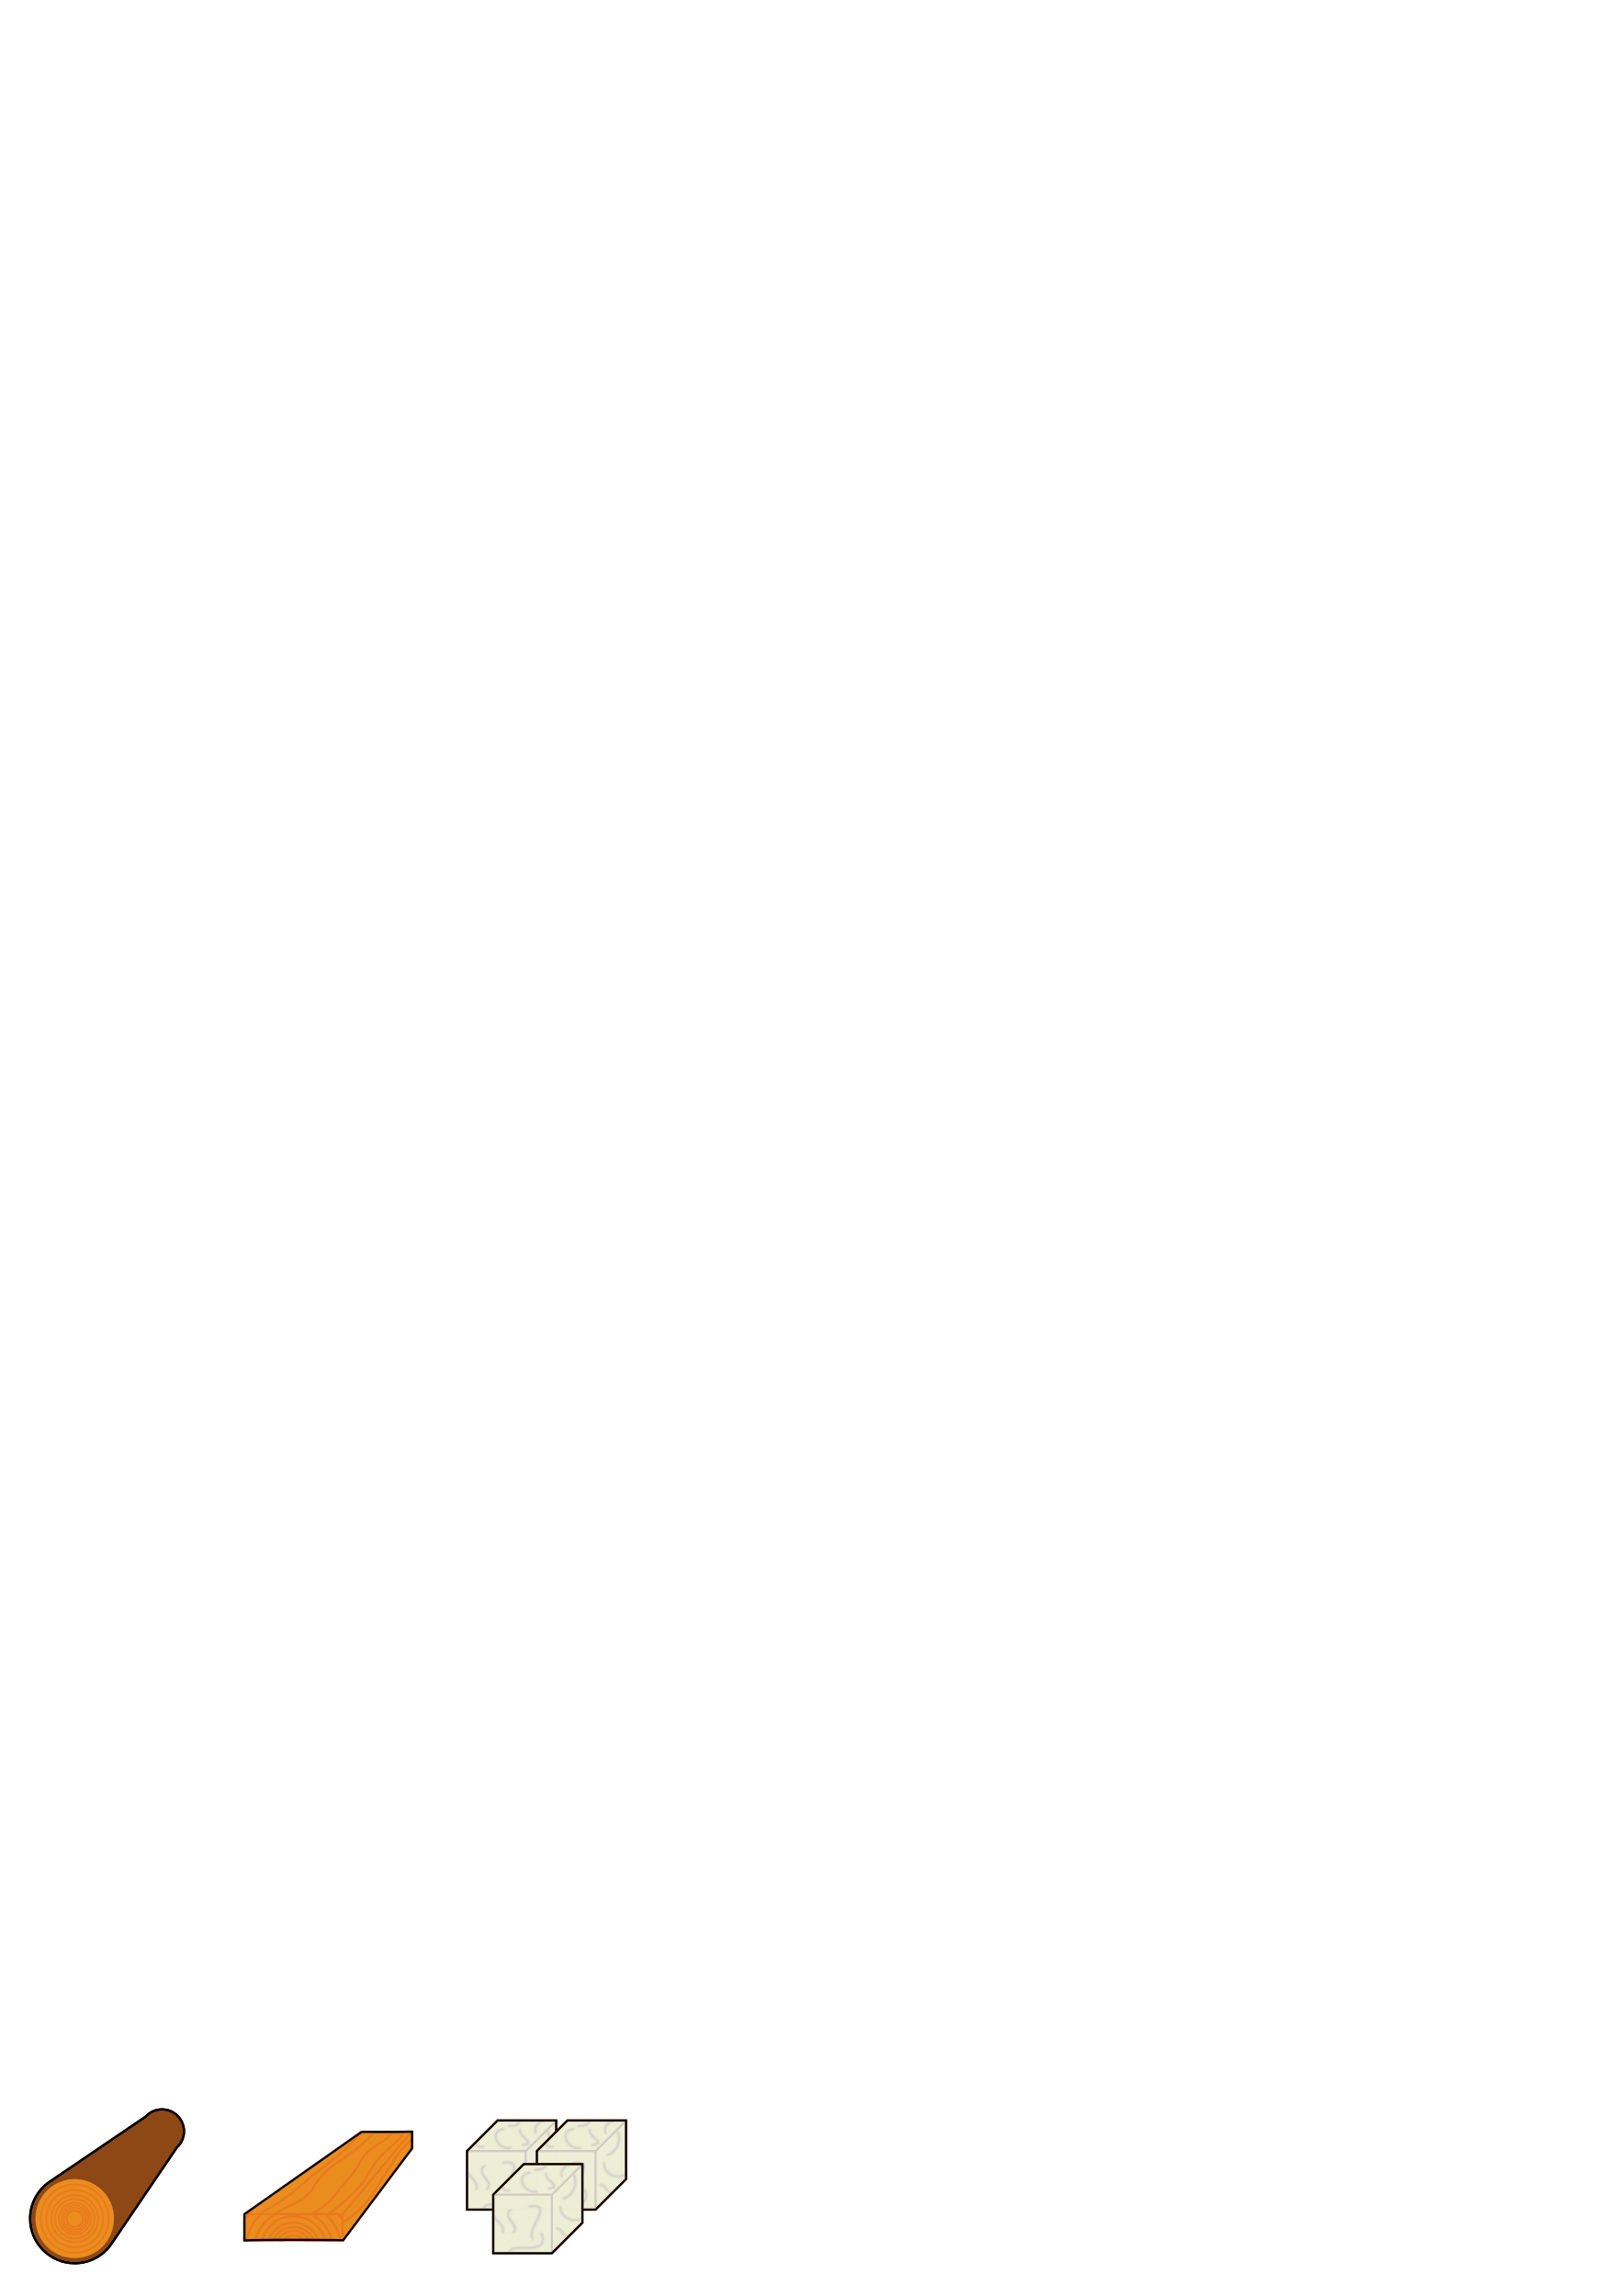
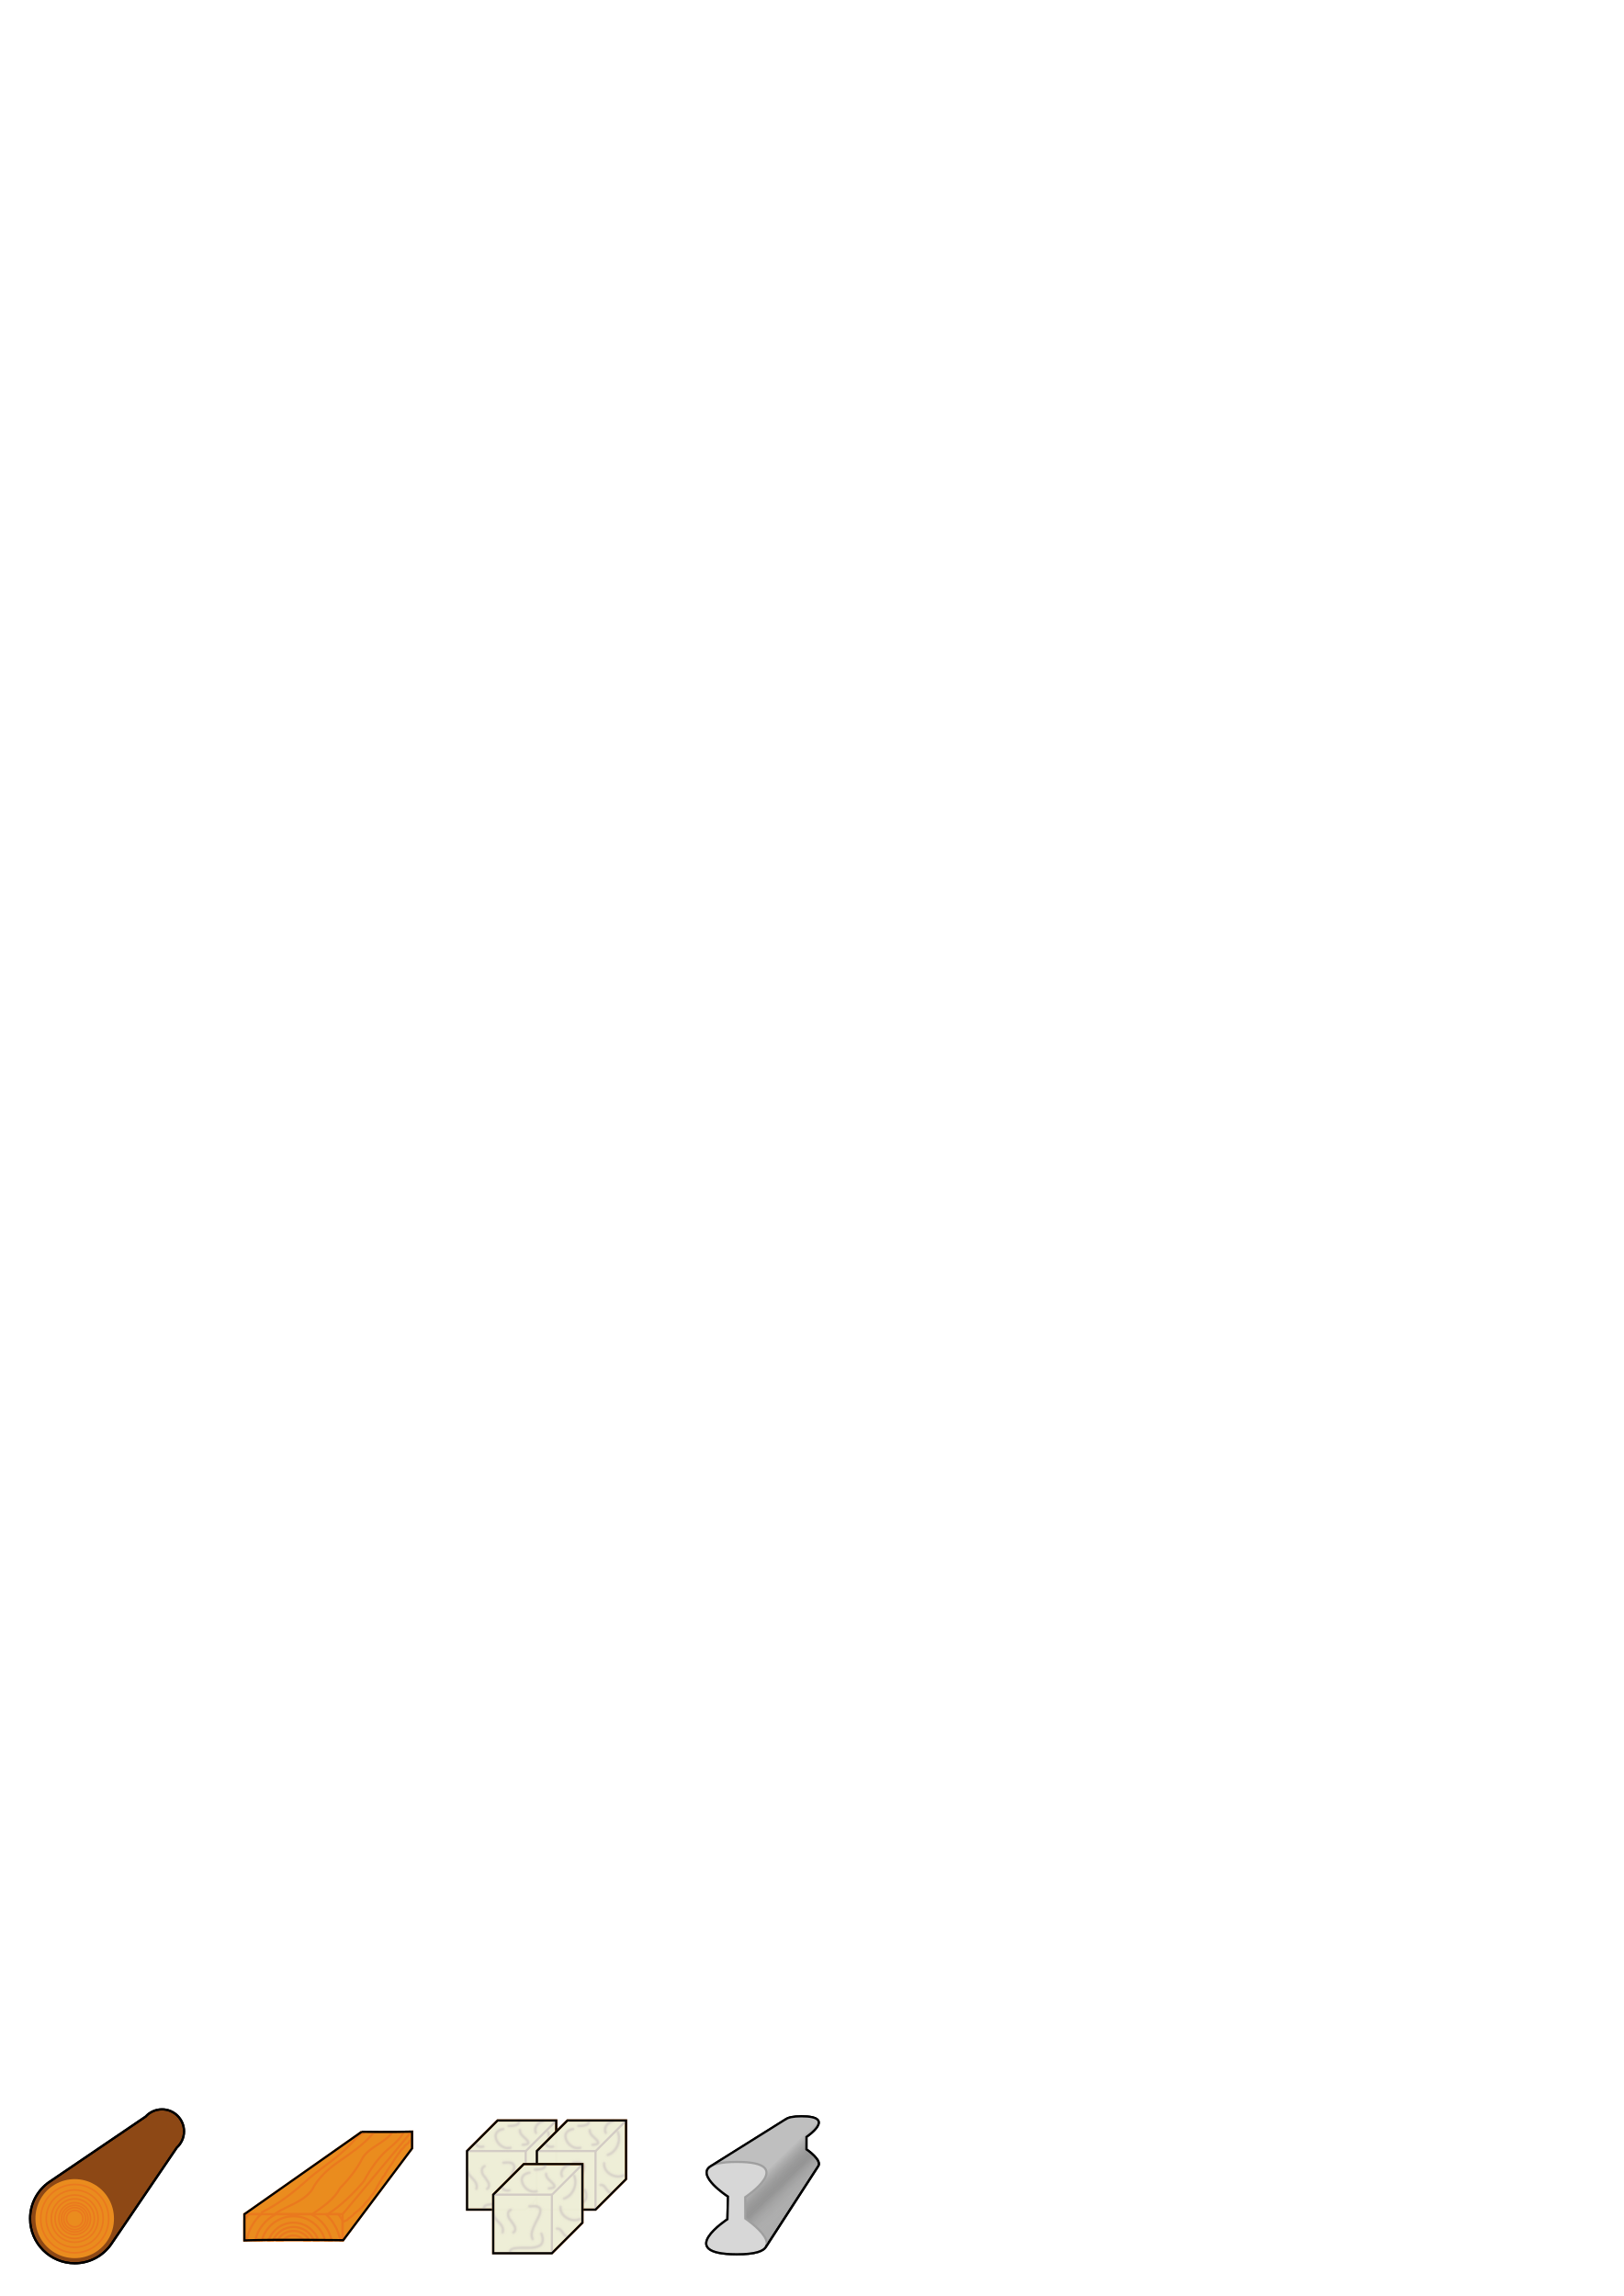
<svg xmlns="http://www.w3.org/2000/svg" xmlns:xlink="http://www.w3.org/1999/xlink" width="744.094" height="1052.362" id="svg3108" version="1.1">
  <defs id="defs3110">
-     <linearGradient xlink:href="#linearGradient3805" id="linearGradient4487" gradientUnits="userSpaceOnUse" x1="71.064" y1="896.799" x2="56.215" y2="887.429" />
+     <linearGradient id="linearGradient4635">
+       <stop style="stop-color:#c0c0c0;stop-opacity:1;" offset="0" id="stop4637" />
+       <stop id="stop4643" offset="0.5" style="stop-color:#787878;stop-opacity:0.463;" />
+       <stop style="stop-color:#c0c0c0;stop-opacity:0;" offset="1" id="stop4639" />
+     </linearGradient>
    <linearGradient id="linearGradient3805">
      <stop style="stop-color:#dadada;stop-opacity:1;" offset="0" id="stop3807" />
      <stop style="stop-color:#000000;stop-opacity:0;" offset="1" id="stop3809" />
    </linearGradient>
    <linearGradient xlink:href="#linearGradient3938" id="linearGradient3990" gradientUnits="userSpaceOnUse" gradientTransform="translate(0,0.08838835)" x1="256.893" y1="852.362" x2="257.005" y2="860.124" />
    <linearGradient id="linearGradient3938">
      <stop style="stop-color:#000000;stop-opacity:0.39;" offset="0" id="stop3940" />
      <stop style="stop-color:#000000;stop-opacity:0" offset="1" id="stop3942" />
    </linearGradient>
-     <filter color-interpolation-filters="sRGB" id="filter3982" x="-0.08" width="1.16" y="-0.12" height="1.24">
-       <feGaussianBlur stdDeviation="0.609" id="feGaussianBlur3984" />
-     </filter>
-     <linearGradient y2="860.124" x2="257.005" y1="852.362" x1="256.893" gradientTransform="translate(0,0.08838835)" gradientUnits="userSpaceOnUse" id="linearGradient3160" xlink:href="#linearGradient3938" />
    <filter id="filter4426">
      <feGaussianBlur stdDeviation="0.605" id="feGaussianBlur4428" />
    </filter>
+     <linearGradient xlink:href="#linearGradient4635" id="linearGradient4641" x1="368.734" y1="986.424" x2="386.919" y2="1005.163" gradientUnits="userSpaceOnUse" />
+     <linearGradient xlink:href="#linearGradient4635" id="linearGradient4659" gradientUnits="userSpaceOnUse" x1="368.734" y1="986.424" x2="386.919" y2="1005.163" />
  </defs>
  <g id="layer1">
    <path style="fill:#8d4815;fill-opacity:1;fill-rule:evenodd;stroke:#000000;stroke-width:1px;stroke-linecap:butt;stroke-linejoin:miter;stroke-opacity:1" d="m 74.25,966.812 c -2.972,0 -5.652,1.27 -7.5,3.312 l -43.938,29.812 -0.156,0.094 c -5.358,3.688 -8.875,9.879 -8.875,16.875 0,11.297 9.171,20.469 20.469,20.469 7.256,0 13.587,-3.804 17.219,-9.5 l 29.562,-43.531 c 2.019,-1.847 3.312,-4.485 3.312,-7.438 0,-5.579 -4.515,-10.094 -10.094,-10.094 z" id="path3191" />
    <path transform="matrix(0.8794889,0,0,0.8794889,-8.187173,131.3433)" d="m 68.69,1006.905 a 20.456,20.456 0 1 1 -40.911,0 20.456,20.456 0 1 1 40.911,0 z" id="path3195" style="fill:#ea8c1e;fill-opacity:1;fill-rule:evenodd;stroke:none" />
    <path id="path3969" d="m 74.25,966.812 c -2.972,0 -5.652,1.27 -7.5,3.312 l -43.938,29.812 -0.156,0.094 c -5.358,3.688 -8.875,9.879 -8.875,16.875 0,11.297 9.171,20.469 20.469,20.469 7.256,0 13.587,-3.804 17.219,-9.5 l 29.562,-43.531 c 2.019,-1.847 3.312,-4.485 3.312,-7.438 0,-5.579 -4.515,-10.094 -10.094,-10.094 z" style="fill:none;stroke:#000000;stroke-width:1px;stroke-linecap:butt;stroke-linejoin:miter;stroke-opacity:1" />
    <path style="fill:none;stroke:#ea791e;stroke-width:1px;stroke-linecap:butt;stroke-linejoin:miter;stroke-opacity:1" id="path3990" d="m 68.69,1006.905 a 20.456,20.456 0 1 1 -40.911,0 20.456,20.456 0 1 1 40.911,0 z" transform="matrix(0.7604228,0,0,0.7604228,-2.444047,251.2315)" />
    <path transform="matrix(0.6382068,0,0,0.6382068,3.451015,374.2914)" d="m 68.69,1006.905 a 20.456,20.456 0 1 1 -40.911,0 20.456,20.456 0 1 1 40.911,0 z" id="path3998" style="fill:none;stroke:#ea791e;stroke-width:1.191px;stroke-linecap:butt;stroke-linejoin:miter;stroke-opacity:1" />
    <path transform="matrix(0.5247206,0,0,0.5247206,8.925,488.5614)" d="m 68.69,1006.905 a 20.456,20.456 0 1 1 -40.911,0 20.456,20.456 0 1 1 40.911,0 z" id="path4000" style="fill:none;stroke:#ea791e;stroke-width:1.449px;stroke-linecap:butt;stroke-linejoin:miter;stroke-opacity:1" />
    <path style="fill:none;stroke:#ea791e;stroke-width:1.727px;stroke-linecap:butt;stroke-linejoin:miter;stroke-opacity:1" id="path4002" d="m 68.69,1006.905 a 20.456,20.456 0 1 1 -40.911,0 20.456,20.456 0 1 1 40.911,0 z" transform="matrix(0.4403869,0,0,0.4403869,12.99282,573.4774)" />
    <path transform="matrix(0.3544911,0,0,0.3544911,17.13598,659.9663)" d="m 68.69,1006.905 a 20.456,20.456 0 1 1 -40.911,0 20.456,20.456 0 1 1 40.911,0 z" id="path4004" style="fill:none;stroke:#ea791e;stroke-width:2.145px;stroke-linecap:butt;stroke-linejoin:miter;stroke-opacity:1" />
    <path style="fill:none;stroke:#ea791e;stroke-width:2.556px;stroke-linecap:butt;stroke-linejoin:miter;stroke-opacity:1" id="path4006" d="m 68.69,1006.905 a 20.456,20.456 0 1 1 -40.911,0 20.456,20.456 0 1 1 40.911,0 z" transform="matrix(0.297517,0,0,0.297517,19.88412,717.3339)" />
    <path style="fill:none;stroke:#ea791e;stroke-width:3.109px;stroke-linecap:butt;stroke-linejoin:miter;stroke-opacity:1" id="path4008" d="m 68.69,1006.905 a 20.456,20.456 0 1 1 -40.911,0 20.456,20.456 0 1 1 40.911,0 z" transform="matrix(0.2446123,0,0,0.2446123,22.43596,770.6038)" />
    <path transform="matrix(0.1834737,0,0,0.1834737,25.38497,832.1647)" d="m 68.69,1006.905 a 20.456,20.456 0 1 1 -40.911,0 20.456,20.456 0 1 1 40.911,0 z" id="path4010" style="fill:none;stroke:#ea791e;stroke-width:4.145px;stroke-linecap:butt;stroke-linejoin:miter;stroke-opacity:1" />
    <g id="g4159" transform="translate(0,-8)">
      <path id="rect4027" d="M 165.75,985.094 112,1022.875 l 0,12 c 14.91,-0.536 45.281,-0.094 45.281,-0.094 l 31.562,-42.094 0,-7.656 c -9.49,0.273 -23.094,0.062 -23.094,0.062 z" style="fill:#ea8c1e;fill-opacity:1;stroke:#ea791e;stroke-width:1;stroke-opacity:1" />
      <path id="path4122" d="m 143.278,1022.752 c 4.665,-3.339 9.822,-6.593 12.546,-11.84 4.124,-4.123 7.754,-8.767 10.417,-13.969 3.332,-5.147 9.997,-6.644 13.542,-11.579" style="fill:none;stroke:#ea791e;stroke-width:1px;stroke-linecap:butt;stroke-linejoin:miter;stroke-opacity:1" />
      <rect style="fill:none;stroke:#ea791e;stroke-width:1;stroke-opacity:1" id="rect4068" width="45" height="12" x="112" y="1022.862" />
      <path id="path4124" d="m 126.042,1022.664 c 5.565,-3.801 12.925,-5.269 16.981,-11.046 2.808,-5.504 7.569,-9.652 12.572,-13.129 5.321,-3.704 10.807,-7.333 15.036,-12.322 0.281,-0.268 0.561,-0.536 0.842,-0.803" style="fill:none;stroke:#ea791e;stroke-width:1px;stroke-linecap:butt;stroke-linejoin:miter;stroke-opacity:1" />
      <path id="path4073" d="M 156.984,1022.878 188.625,984.987" style="fill:#ea791e;fill-opacity:1;stroke:#ea791e;stroke-width:1px;stroke-linecap:butt;stroke-linejoin:miter;stroke-opacity:1" />
      <path id="path4126" d="m 119.678,1022.133 c 8.246,-4.01 15.49,-9.756 22.194,-15.947 7.227,-5.918 15.389,-10.876 21.332,-18.212 1.09,-1.069 2.374,-1.99 3.85,-2.434" style="fill:none;stroke:#ea791e;stroke-width:1px;stroke-linecap:butt;stroke-linejoin:miter;stroke-opacity:1" />
      <path id="rect4075" d="m 113.969,1022.875 c -0.72,0.92 -1.376,1.893 -1.969,2.906 l 0,9.094 1,0 c 0.877,-4.705 3.253,-8.873 6.625,-12 l -5.656,0 z m 12.438,0 c -4.702,2.376 -8.229,6.742 -9.438,12 l 3,0 c 1.764,-6.378 7.594,-11.062 14.531,-11.062 6.938,0 12.743,4.685 14.5,11.062 l 3,0 c -1.204,-5.258 -4.712,-9.624 -9.406,-12 l -16.188,0 z m 22.938,0 c 3.365,3.127 5.75,7.295 6.625,12 l 1.031,0 0,-9.094 c -0.59,-1.011 -1.252,-1.988 -1.969,-2.906 l -5.688,0 z M 134.5,1026.75 c -5.294,0 -9.772,3.397 -11.438,8.125 l 2.062,0 c 1.57,-3.622 5.178,-6.156 9.375,-6.156 4.197,0 7.783,2.534 9.344,6.156 l 2.094,0 c -1.658,-4.728 -6.144,-8.125 -11.438,-8.125 z m 0,3.781 c -3.167,0 -5.911,1.754 -7.344,4.344 l 2.5,0 c 1.16,-1.376 2.907,-2.25 4.844,-2.25 1.937,0 3.661,0.874 4.812,2.25 l 2.531,0 c -1.423,-2.59 -4.177,-4.344 -7.344,-4.344 z" style="fill:none;stroke:#ea791e;stroke-width:1;stroke-opacity:1" />
      <path id="path4128" d="m 150.437,1022.664 c 6.182,-4.004 11.435,-9.258 16.242,-14.797 3.237,-5.999 7.162,-11.779 12.605,-15.991 2.234,-1.998 4.537,-4.088 5.801,-6.865" style="fill:none;stroke:#ea791e;stroke-width:1px;stroke-linecap:butt;stroke-linejoin:miter;stroke-opacity:1" />
      <path id="path4157" d="m 156.978,1026.553 c 0.236,-0.118 0.471,-0.236 0.707,-0.354 0.059,-0.059 0.102,-0.14 0.177,-0.177 0.053,-0.026 0.124,0.026 0.177,0 0.074,-0.037 0.102,-0.14 0.177,-0.177 0.053,-0.026 0.121,0.019 0.177,0 0.125,-0.042 0.236,-0.118 0.354,-0.177 0.118,-0.059 0.248,-0.098 0.354,-0.177 0.267,-0.2 0.447,-0.499 0.707,-0.707 0.177,-0.118 0.354,-0.236 0.53,-0.353 0.177,-0.118 0.364,-0.221 0.53,-0.354 0.13,-0.104 0.223,-0.249 0.354,-0.353 0.166,-0.133 0.38,-0.203 0.53,-0.354 0.696,-0.696 0.007,-0.359 0.707,-0.884 0.105,-0.079 0.248,-0.098 0.354,-0.177 0.2,-0.15 0.322,-0.392 0.53,-0.53 0.11,-0.073 0.244,-0.104 0.354,-0.177 0.161,-0.107 0.374,-0.452 0.53,-0.53 0.053,-0.026 0.124,0.026 0.177,0 0.074,-0.037 0.118,-0.118 0.177,-0.177 0.059,-0.059 0.131,-0.107 0.177,-0.177 0.073,-0.11 0.084,-0.26 0.177,-0.354 0.157,-0.157 0.55,-0.197 0.707,-0.354 0.093,-0.093 0.104,-0.244 0.177,-0.353 0.046,-0.069 0.118,-0.118 0.177,-0.177 0.118,-0.118 0.236,-0.236 0.354,-0.353 0.118,-0.118 0.254,-0.22 0.354,-0.354 0.079,-0.105 0.098,-0.248 0.177,-0.353 0.1,-0.133 0.254,-0.22 0.354,-0.354 0.079,-0.105 0.098,-0.248 0.177,-0.353 0.013,-0.018 0.613,-0.644 0.707,-0.707 0.11,-0.073 0.26,-0.084 0.354,-0.177 0.042,-0.042 -0.026,-0.124 0,-0.177 0.037,-0.074 0.14,-0.102 0.177,-0.177 0.026,-0.053 -0.042,-0.135 0,-0.177 0.042,-0.042 0.124,0.026 0.177,0 0.074,-0.037 0.118,-0.118 0.177,-0.177 0.059,-0.059 0.131,-0.107 0.177,-0.177 0.146,-0.219 0.195,-0.496 0.354,-0.707 0.1,-0.133 0.254,-0.22 0.354,-0.354 0.079,-0.105 0.104,-0.244 0.177,-0.353 0.046,-0.069 0.131,-0.107 0.177,-0.177 0.073,-0.11 0.084,-0.26 0.177,-0.354 0.093,-0.093 0.26,-0.084 0.354,-0.177 0.042,-0.042 -0.042,-0.135 0,-0.177 0.093,-0.093 0.28,-0.067 0.354,-0.177 0.065,-0.098 -0.037,-0.242 0,-0.353 0.053,-0.158 0.261,-0.215 0.354,-0.354 0.073,-0.11 0.118,-0.236 0.177,-0.354 0.059,-0.118 0.104,-0.244 0.177,-0.353 0.046,-0.069 0.131,-0.107 0.177,-0.177 0.146,-0.219 0.207,-0.488 0.354,-0.707 0.046,-0.069 0.14,-0.102 0.177,-0.177 0.026,-0.053 -0.026,-0.124 0,-0.177 0.037,-0.075 0.14,-0.102 0.177,-0.177 0.026,-0.053 -0.026,-0.124 0,-0.177 0.037,-0.074 0.14,-0.102 0.177,-0.177 0.026,-0.053 -0.026,-0.124 0,-0.177 0.037,-0.075 0.14,-0.102 0.177,-0.177 0.026,-0.053 -0.026,-0.124 0,-0.177 0.037,-0.075 0.131,-0.107 0.177,-0.177 0.073,-0.11 0.104,-0.244 0.177,-0.353 0.046,-0.069 0.131,-0.107 0.177,-0.177 0.218,-0.326 0.313,-0.734 0.53,-1.061 0.092,-0.139 0.261,-0.215 0.354,-0.353 0.218,-0.326 0.313,-0.734 0.53,-1.061 0.046,-0.069 0.131,-0.107 0.177,-0.177 0.073,-0.11 0.104,-0.244 0.177,-0.353 0.046,-0.069 0.118,-0.118 0.177,-0.177 0.059,-0.118 0.104,-0.244 0.177,-0.353 0.099,-0.149 0.671,-0.599 0.707,-0.707 0.037,-0.112 -0.037,-0.242 0,-0.354 0.026,-0.079 0.131,-0.107 0.177,-0.177 0.073,-0.11 0.104,-0.244 0.177,-0.353 0.092,-0.139 0.279,-0.204 0.354,-0.354 0.026,-0.053 -0.026,-0.124 0,-0.177 0.037,-0.074 0.14,-0.102 0.177,-0.177 0.026,-0.053 0,-0.118 0,-0.177 0.059,-0.118 0.104,-0.244 0.177,-0.354 0.092,-0.139 0.261,-0.215 0.354,-0.353 0.073,-0.11 0.104,-0.244 0.177,-0.354 0.046,-0.069 0.131,-0.107 0.177,-0.177 0.073,-0.11 0.104,-0.244 0.177,-0.353 0.046,-0.069 0.131,-0.107 0.177,-0.177 0.073,-0.11 0.104,-0.244 0.177,-0.353 0.046,-0.069 0.131,-0.107 0.177,-0.177 0.073,-0.11 0.104,-0.244 0.177,-0.354 0.092,-0.139 0.279,-0.204 0.354,-0.353 0.026,-0.053 -0.026,-0.124 0,-0.177 0.074,-0.149 0.279,-0.204 0.354,-0.354 0.026,-0.053 0,-0.118 0,-0.177 0.059,-0.118 0.104,-0.244 0.177,-0.354 0.046,-0.069 0.131,-0.107 0.177,-0.177 0.073,-0.11 0.104,-0.244 0.177,-0.354 0.046,-0.069 0.131,-0.107 0.177,-0.177 0.073,-0.11 0.104,-0.244 0.177,-0.354 0.046,-0.069 0.131,-0.107 0.177,-0.177 0.073,-0.11 0.104,-0.244 0.177,-0.354 0.046,-0.069 0.131,-0.107 0.177,-0.177 0.073,-0.11 0.104,-0.244 0.177,-0.354 0.092,-0.139 0.279,-0.204 0.354,-0.354 0.026,-0.053 -0.026,-0.124 0,-0.177 0.074,-0.149 0.261,-0.215 0.354,-0.354 0.073,-0.11 0.104,-0.244 0.177,-0.354 0.046,-0.069 0.131,-0.107 0.177,-0.177 0.073,-0.11 0.104,-0.244 0.177,-0.354 0.092,-0.139 0.261,-0.215 0.354,-0.354 0.073,-0.11 0.104,-0.244 0.177,-0.354 0.046,-0.069 0.131,-0.107 0.177,-0.177 0.073,-0.11 0.104,-0.244 0.177,-0.354 0.046,-0.069 0.14,-0.102 0.177,-0.177 0.026,-0.053 -0.042,-0.135 0,-0.177 0.042,-0.042 0.135,0.042 0.177,0 0.093,-0.093 0.084,-0.26 0.177,-0.354 0.042,-0.042 0.124,0.026 0.177,0 0.736,-0.368 -0.189,0.012 0.177,-0.354 0.042,-0.042 0.124,0.026 0.177,0 0.047,-0.024 0.507,-0.483 0.53,-0.53 0.026,-0.053 -0.042,-0.135 0,-0.177 0.042,-0.042 0.135,0.042 0.177,0 0.042,-0.042 -0.026,-0.124 0,-0.177 0.037,-0.074 0.14,-0.102 0.177,-0.177 0.122,-0.244 -0.214,-0.158 0.177,-0.354 0.053,-0.026 0.124,0.026 0.177,0 0.157,-0.078 0.369,-0.423 0.53,-0.53 0.11,-0.073 0.244,-0.104 0.354,-0.177 0.086,-0.058 0.65,-0.621 0.707,-0.707 0.335,0.02 0.118,-0.412 0.177,-0.53 0.087,-0.174 0.62,-0.533 0.707,-0.707 0.026,-0.053 -0.026,-0.124 0,-0.177 0.047,-0.094 0.437,-0.437 0.53,-0.53" style="fill:none;stroke:#ea791e;stroke-width:1px;stroke-linecap:butt;stroke-linejoin:miter;stroke-opacity:1" />
      <path style="fill:none;stroke:#000000;stroke-width:1;stroke-opacity:1" d="M 165.75,985.094 112,1022.875 l 0,12 c 14.91,-0.536 45.281,-0.094 45.281,-0.094 l 31.562,-42.094 0,-7.656 c -9.49,0.273 -23.094,0.062 -23.094,0.062 z" id="path4071" />
    </g>
    <g id="g4521" transform="translate(-2,-12)">
      <g id="g4485" transform="translate(-12,0)">
        <path style="opacity:0.99;fill:#eeeed7;fill-opacity:1;stroke:#ea791e;stroke-opacity:1" d="m 242.031,983.906 -14,14 0,26.875 26.875,0 14,-14 0,-26.875 z" id="path4487" />
        <path style="fill:none;stroke:#d2cbc4;stroke-opacity:1" d="m 228.042,997.915 26.87,0 0,26.87 -26.87,0 z" id="path4489" />
        <path style="fill:none;stroke:#d2cbc4;stroke-width:1px;stroke-linecap:butt;stroke-linejoin:miter;stroke-opacity:1" d="m 254.912,998.003 13.7,-13.7" id="path4491" />
        <g id="g4493" style="stroke:#d2cbc4;stroke-opacity:1;filter:url(#filter4426)">
          <path id="path4495" d="m 236.527,1004.721 c -2.548,0.63 -1.901,3.547 -0.476,4.993 0.891,1.477 2.817,3.19 1.785,5.015 -0.271,0.347 -0.651,0.588 -1.044,0.775" style="fill:none;stroke:#d2cbc4;stroke-width:1px;stroke-linecap:butt;stroke-linejoin:miter;stroke-opacity:1" />
          <path id="path4497" d="m 246.338,1018.686 c -1.59,-2.238 -0.18,-5.065 0.812,-7.245 0.905,-2.077 2.353,-4.032 2.541,-6.346 -0.255,-2.401 -3.28,-1.95 -5.021,-1.787 -0.162,-0.019 -0.305,0.043 -0.452,0.089" style="fill:none;stroke:#d2cbc4;stroke-width:1px;stroke-linecap:butt;stroke-linejoin:miter;stroke-opacity:1" />
          <path id="path4499" d="m 245.101,987.839 c -2.106,-0.071 -4.514,1.572 -3.921,3.929 0.585,3.083 4.068,5.742 7.191,4.468" style="fill:none;stroke:#d2cbc4;stroke-width:1px;stroke-linecap:butt;stroke-linejoin:miter;stroke-opacity:1" />
          <path id="path4501" d="m 252.349,987.839 c -0.669,2.425 2.214,3.771 3.438,5.44 1.416,1.745 -1.789,1.722 -2.731,1.807" style="fill:none;stroke:#d2cbc4;stroke-width:1px;stroke-linecap:butt;stroke-linejoin:miter;stroke-opacity:1" />
          <path id="path4503" d="m 260.039,999.86 c 4.573,-1.176 6.982,-6.995 4.861,-11.137" style="fill:none;stroke:#d2cbc4;stroke-width:1px;stroke-linecap:butt;stroke-linejoin:miter;stroke-opacity:1" />
          <path id="path4505" d="m 258.889,1003.042 c -0.822,4.726 5.432,8.169 9.281,5.833" style="fill:none;stroke:#d2cbc4;stroke-width:1px;stroke-linecap:butt;stroke-linejoin:miter;stroke-opacity:1" />
          <path id="path4507" d="m 256.768,1013.56 c 1.932,-0.728 2.823,1.585 3.828,2.748 0.483,0.581 1.241,0.974 2.006,0.787" style="fill:none;stroke:#d2cbc4;stroke-width:1px;stroke-linecap:butt;stroke-linejoin:miter;stroke-opacity:1" />
          <path id="path4509" d="m 249.962,1015.327 c 0.749,1.831 1.418,4.477 -0.469,5.85 -2.741,1.617 -6.095,0.956 -9.125,1.107 -1.568,0.121 -4.159,-0.107 -4.697,1.692 0.05,0.209 0.099,0.419 0.149,0.628" style="fill:none;stroke:#d2cbc4;stroke-width:1px;stroke-linecap:butt;stroke-linejoin:miter;stroke-opacity:1" />
          <path id="path4511" d="m 232.108,1015.681 c 1.178,-2.009 -0.391,-4.096 -1.825,-5.445 -0.952,-1.024 -2.03,-2.113 -2.241,-3.56" style="fill:none;stroke:#d2cbc4;stroke-width:1px;stroke-linecap:butt;stroke-linejoin:miter;stroke-opacity:1" />
          <path id="path4513" d="m 235.909,995.705 c -1.305,0.729 -4.153,0.222 -3.712,-1.768" style="fill:none;stroke:#d2cbc4;stroke-width:1px;stroke-linecap:butt;stroke-linejoin:miter;stroke-opacity:1" />
          <path id="path4515" d="m 246.603,986.424 c 1.691,0.054 5.709,0.004 5.186,-2.293 l -0.237,-0.094" style="fill:none;stroke:#d2cbc4;stroke-width:1px;stroke-linecap:butt;stroke-linejoin:miter;stroke-opacity:1" />
          <path id="path4517" d="m 259.862,989.96 c -1.888,-2.413 0.881,-5.668 3.447,-5.833" style="fill:none;stroke:#d2cbc4;stroke-width:1px;stroke-linecap:butt;stroke-linejoin:miter;stroke-opacity:1" />
        </g>
        <path id="path4519" d="m 242.031,983.906 -14,14 0,26.875 26.875,0 14,-14 0,-26.875 z" style="opacity:0.99;fill:none;stroke:#000000;stroke-opacity:1" />
      </g>
      <g transform="translate(20,0)" id="g4449">
        <path id="path4451" d="m 242.031,983.906 -14,14 0,26.875 26.875,0 14,-14 0,-26.875 z" style="opacity:0.99;fill:#eeeed7;fill-opacity:1;stroke:#ea791e;stroke-opacity:1" />
        <path id="path4453" d="m 228.042,997.915 26.87,0 0,26.87 -26.87,0 z" style="fill:none;stroke:#d2cbc4;stroke-opacity:1" />
        <path id="path4455" d="m 254.912,998.003 13.7,-13.7" style="fill:none;stroke:#d2cbc4;stroke-width:1px;stroke-linecap:butt;stroke-linejoin:miter;stroke-opacity:1" />
        <g style="stroke:#d2cbc4;stroke-opacity:1;filter:url(#filter4426)" id="g4457">
          <path style="fill:none;stroke:#d2cbc4;stroke-width:1px;stroke-linecap:butt;stroke-linejoin:miter;stroke-opacity:1" d="m 236.527,1004.721 c -2.548,0.63 -1.901,3.547 -0.476,4.993 0.891,1.477 2.817,3.19 1.785,5.015 -0.271,0.347 -0.651,0.588 -1.044,0.775" id="path4459" />
          <path style="fill:none;stroke:#d2cbc4;stroke-width:1px;stroke-linecap:butt;stroke-linejoin:miter;stroke-opacity:1" d="m 246.338,1018.686 c -1.59,-2.238 -0.18,-5.065 0.812,-7.245 0.905,-2.077 2.353,-4.032 2.541,-6.346 -0.255,-2.401 -3.28,-1.95 -5.021,-1.787 -0.162,-0.019 -0.305,0.043 -0.452,0.089" id="path4461" />
          <path style="fill:none;stroke:#d2cbc4;stroke-width:1px;stroke-linecap:butt;stroke-linejoin:miter;stroke-opacity:1" d="m 245.101,987.839 c -2.106,-0.071 -4.514,1.572 -3.921,3.929 0.585,3.083 4.068,5.742 7.191,4.468" id="path4463" />
          <path style="fill:none;stroke:#d2cbc4;stroke-width:1px;stroke-linecap:butt;stroke-linejoin:miter;stroke-opacity:1" d="m 252.349,987.839 c -0.669,2.425 2.214,3.771 3.438,5.44 1.416,1.745 -1.789,1.722 -2.731,1.807" id="path4465" />
          <path style="fill:none;stroke:#d2cbc4;stroke-width:1px;stroke-linecap:butt;stroke-linejoin:miter;stroke-opacity:1" d="m 260.039,999.86 c 4.573,-1.176 6.982,-6.995 4.861,-11.137" id="path4467" />
          <path style="fill:none;stroke:#d2cbc4;stroke-width:1px;stroke-linecap:butt;stroke-linejoin:miter;stroke-opacity:1" d="m 258.889,1003.042 c -0.822,4.726 5.432,8.169 9.281,5.833" id="path4469" />
          <path style="fill:none;stroke:#d2cbc4;stroke-width:1px;stroke-linecap:butt;stroke-linejoin:miter;stroke-opacity:1" d="m 256.768,1013.56 c 1.932,-0.728 2.823,1.585 3.828,2.748 0.483,0.581 1.241,0.974 2.006,0.787" id="path4471" />
          <path style="fill:none;stroke:#d2cbc4;stroke-width:1px;stroke-linecap:butt;stroke-linejoin:miter;stroke-opacity:1" d="m 249.962,1015.327 c 0.749,1.831 1.418,4.477 -0.469,5.85 -2.741,1.617 -6.095,0.956 -9.125,1.107 -1.568,0.121 -4.159,-0.107 -4.697,1.692 0.05,0.209 0.099,0.419 0.149,0.628" id="path4473" />
          <path style="fill:none;stroke:#d2cbc4;stroke-width:1px;stroke-linecap:butt;stroke-linejoin:miter;stroke-opacity:1" d="m 232.108,1015.681 c 1.178,-2.009 -0.391,-4.096 -1.825,-5.445 -0.952,-1.024 -2.03,-2.113 -2.241,-3.56" id="path4475" />
          <path style="fill:none;stroke:#d2cbc4;stroke-width:1px;stroke-linecap:butt;stroke-linejoin:miter;stroke-opacity:1" d="m 235.909,995.705 c -1.305,0.729 -4.153,0.222 -3.712,-1.768" id="path4477" />
          <path style="fill:none;stroke:#d2cbc4;stroke-width:1px;stroke-linecap:butt;stroke-linejoin:miter;stroke-opacity:1" d="m 246.603,986.424 c 1.691,0.054 5.709,0.004 5.186,-2.293 l -0.237,-0.094" id="path4479" />
          <path style="fill:none;stroke:#d2cbc4;stroke-width:1px;stroke-linecap:butt;stroke-linejoin:miter;stroke-opacity:1" d="m 259.862,989.96 c -1.888,-2.413 0.881,-5.668 3.447,-5.833" id="path4481" />
        </g>
        <path style="opacity:0.99;fill:none;stroke:#000000;stroke-opacity:1" d="m 242.031,983.906 -14,14 0,26.875 26.875,0 14,-14 0,-26.875 z" id="path4483" />
      </g>
      <g transform="translate(0,20)" id="g4430">
        <path style="opacity:0.99;fill:#eeeed7;fill-opacity:1;stroke:#ea791e;stroke-opacity:1" d="m 242.031,983.906 -14,14 0,26.875 26.875,0 14,-14 0,-26.875 z" id="rect4175" />
        <path style="fill:none;stroke:#d2cbc4;stroke-opacity:1" d="m 228.042,997.915 26.87,0 0,26.87 -26.87,0 z" id="rect4173" />
        <path style="fill:none;stroke:#d2cbc4;stroke-width:1px;stroke-linecap:butt;stroke-linejoin:miter;stroke-opacity:1" d="m 254.912,998.003 13.7,-13.7" id="path4202" />
        <g id="g4404" style="stroke:#d2cbc4;stroke-opacity:1;filter:url(#filter4426)">
          <path id="path4205" d="m 236.527,1004.721 c -2.548,0.63 -1.901,3.547 -0.476,4.993 0.891,1.477 2.817,3.19 1.785,5.015 -0.271,0.347 -0.651,0.588 -1.044,0.775" style="fill:none;stroke:#d2cbc4;stroke-width:1px;stroke-linecap:butt;stroke-linejoin:miter;stroke-opacity:1" />
          <path id="path4207" d="m 246.338,1018.686 c -1.59,-2.238 -0.18,-5.065 0.812,-7.245 0.905,-2.077 2.353,-4.032 2.541,-6.346 -0.255,-2.401 -3.28,-1.95 -5.021,-1.787 -0.162,-0.019 -0.305,0.043 -0.452,0.089" style="fill:none;stroke:#d2cbc4;stroke-width:1px;stroke-linecap:butt;stroke-linejoin:miter;stroke-opacity:1" />
          <path id="path4209" d="m 245.101,987.839 c -2.106,-0.071 -4.514,1.572 -3.921,3.929 0.585,3.083 4.068,5.742 7.191,4.468" style="fill:none;stroke:#d2cbc4;stroke-width:1px;stroke-linecap:butt;stroke-linejoin:miter;stroke-opacity:1" />
          <path id="path4211" d="m 252.349,987.839 c -0.669,2.425 2.214,3.771 3.438,5.44 1.416,1.745 -1.789,1.722 -2.731,1.807" style="fill:none;stroke:#d2cbc4;stroke-width:1px;stroke-linecap:butt;stroke-linejoin:miter;stroke-opacity:1" />
          <path id="path4213" d="m 260.039,999.86 c 4.573,-1.176 6.982,-6.995 4.861,-11.137" style="fill:none;stroke:#d2cbc4;stroke-width:1px;stroke-linecap:butt;stroke-linejoin:miter;stroke-opacity:1" />
          <path id="path4215" d="m 258.889,1003.042 c -0.822,4.726 5.432,8.169 9.281,5.833" style="fill:none;stroke:#d2cbc4;stroke-width:1px;stroke-linecap:butt;stroke-linejoin:miter;stroke-opacity:1" />
          <path id="path4230" d="m 256.768,1013.56 c 1.932,-0.728 2.823,1.585 3.828,2.748 0.483,0.581 1.241,0.974 2.006,0.787" style="fill:none;stroke:#d2cbc4;stroke-width:1px;stroke-linecap:butt;stroke-linejoin:miter;stroke-opacity:1" />
          <path id="path4232" d="m 249.962,1015.327 c 0.749,1.831 1.418,4.477 -0.469,5.85 -2.741,1.617 -6.095,0.956 -9.125,1.107 -1.568,0.121 -4.159,-0.107 -4.697,1.692 0.05,0.209 0.099,0.419 0.149,0.628" style="fill:none;stroke:#d2cbc4;stroke-width:1px;stroke-linecap:butt;stroke-linejoin:miter;stroke-opacity:1" />
          <path id="path4234" d="m 232.108,1015.681 c 1.178,-2.009 -0.391,-4.096 -1.825,-5.445 -0.952,-1.024 -2.03,-2.113 -2.241,-3.56" style="fill:none;stroke:#d2cbc4;stroke-width:1px;stroke-linecap:butt;stroke-linejoin:miter;stroke-opacity:1" />
          <path id="path4236" d="m 235.909,995.705 c -1.305,0.729 -4.153,0.222 -3.712,-1.768" style="fill:none;stroke:#d2cbc4;stroke-width:1px;stroke-linecap:butt;stroke-linejoin:miter;stroke-opacity:1" />
          <path id="path4368" d="m 246.603,986.424 c 1.691,0.054 5.709,0.004 5.186,-2.293 l -0.237,-0.094" style="fill:none;stroke:#d2cbc4;stroke-width:1px;stroke-linecap:butt;stroke-linejoin:miter;stroke-opacity:1" />
          <path id="path4383" d="m 259.862,989.96 c -1.888,-2.413 0.881,-5.668 3.447,-5.833" style="fill:none;stroke:#d2cbc4;stroke-width:1px;stroke-linecap:butt;stroke-linejoin:miter;stroke-opacity:1" />
        </g>
        <path id="path4200" d="m 242.031,983.906 -14,14 0,26.875 26.875,0 14,-14 0,-26.875 z" style="opacity:0.99;fill:none;stroke:#000000;stroke-opacity:1" />
      </g>
    </g>
+     <g id="g4653" transform="matrix(0.7430578,0,0,0.7430578,82.61645,256.5689)">
+       <path id="rect4611" d="m 383.062,960.125 c -5.153,0.013 -8.051,0.71 -9.5,1.75 l -0.031,-0.031 -46.156,28.906 c -9.992,5.653 10.375,18.875 10.375,18.875 l -0.312,14 c 0,0 -32.886,21.5 5.656,21.625 11.832,0.038 16.9,-2.023 18.25,-4.906 l 0.031,0.031 31.969,-49.344 C 396.28,987.314 386.188,980.5 386.188,980.5 l 0,-7.688 c 0,0 19.008,-12.745 -3.125,-12.688 z" style="opacity:0.99;fill:#acacac;fill-opacity:1;stroke:#000000;stroke-width:1.346;stroke-opacity:1" />
+       <path style="opacity:0.99;fill:url(#linearGradient4659);fill-opacity:1;stroke:none" d="m 383.062,960.125 c -5.153,0.013 -8.051,0.71 -9.5,1.75 l -0.031,-0.031 -46.156,28.906 c -9.992,5.653 10.375,18.875 10.375,18.875 l -0.312,14 c 0,0 -32.886,21.5 5.656,21.625 11.832,0.038 16.9,-2.023 18.25,-4.906 l 0.031,0.031 31.969,-49.344 C 396.28,987.314 386.188,980.5 386.188,980.5 l 0,-7.688 c 0,0 19.008,-12.745 -3.125,-12.688 z" id="path4633" />
+       <path id="path4579" d="m 348.433,1010.004 0.038,13.161 c 0,0 33.162,22.21 -5.381,22.085 -38.543,-0.125 -5.645,-21.614 -5.645,-21.614 l 0.315,-14.007 c 0,0 -32.821,-21.273 5.317,-21.371 38.138,-0.098 5.356,21.746 5.356,21.746 z" style="fill:#d7d7d7;fill-opacity:1;stroke:#9f9f9f;stroke-width:1.346px;stroke-linecap:butt;stroke-linejoin:miter;stroke-opacity:1" />
+       <path style="opacity:0.99;fill:none;stroke:#000000;stroke-width:1.346;stroke-opacity:1" d="m 383.062,960.125 c -5.153,0.013 -8.051,0.71 -9.5,1.75 l -0.031,-0.031 -46.156,28.906 c -9.992,5.653 10.375,18.875 10.375,18.875 l -0.312,14 c 0,0 -32.886,21.5 5.656,21.625 11.832,0.038 16.9,-2.023 18.25,-4.906 l 0.031,0.031 31.969,-49.344 C 396.28,987.314 386.188,980.5 386.188,980.5 l 0,-7.688 c 0,0 19.008,-12.745 -3.125,-12.688 z" id="path4616" />
+     </g>
  </g>
</svg>
